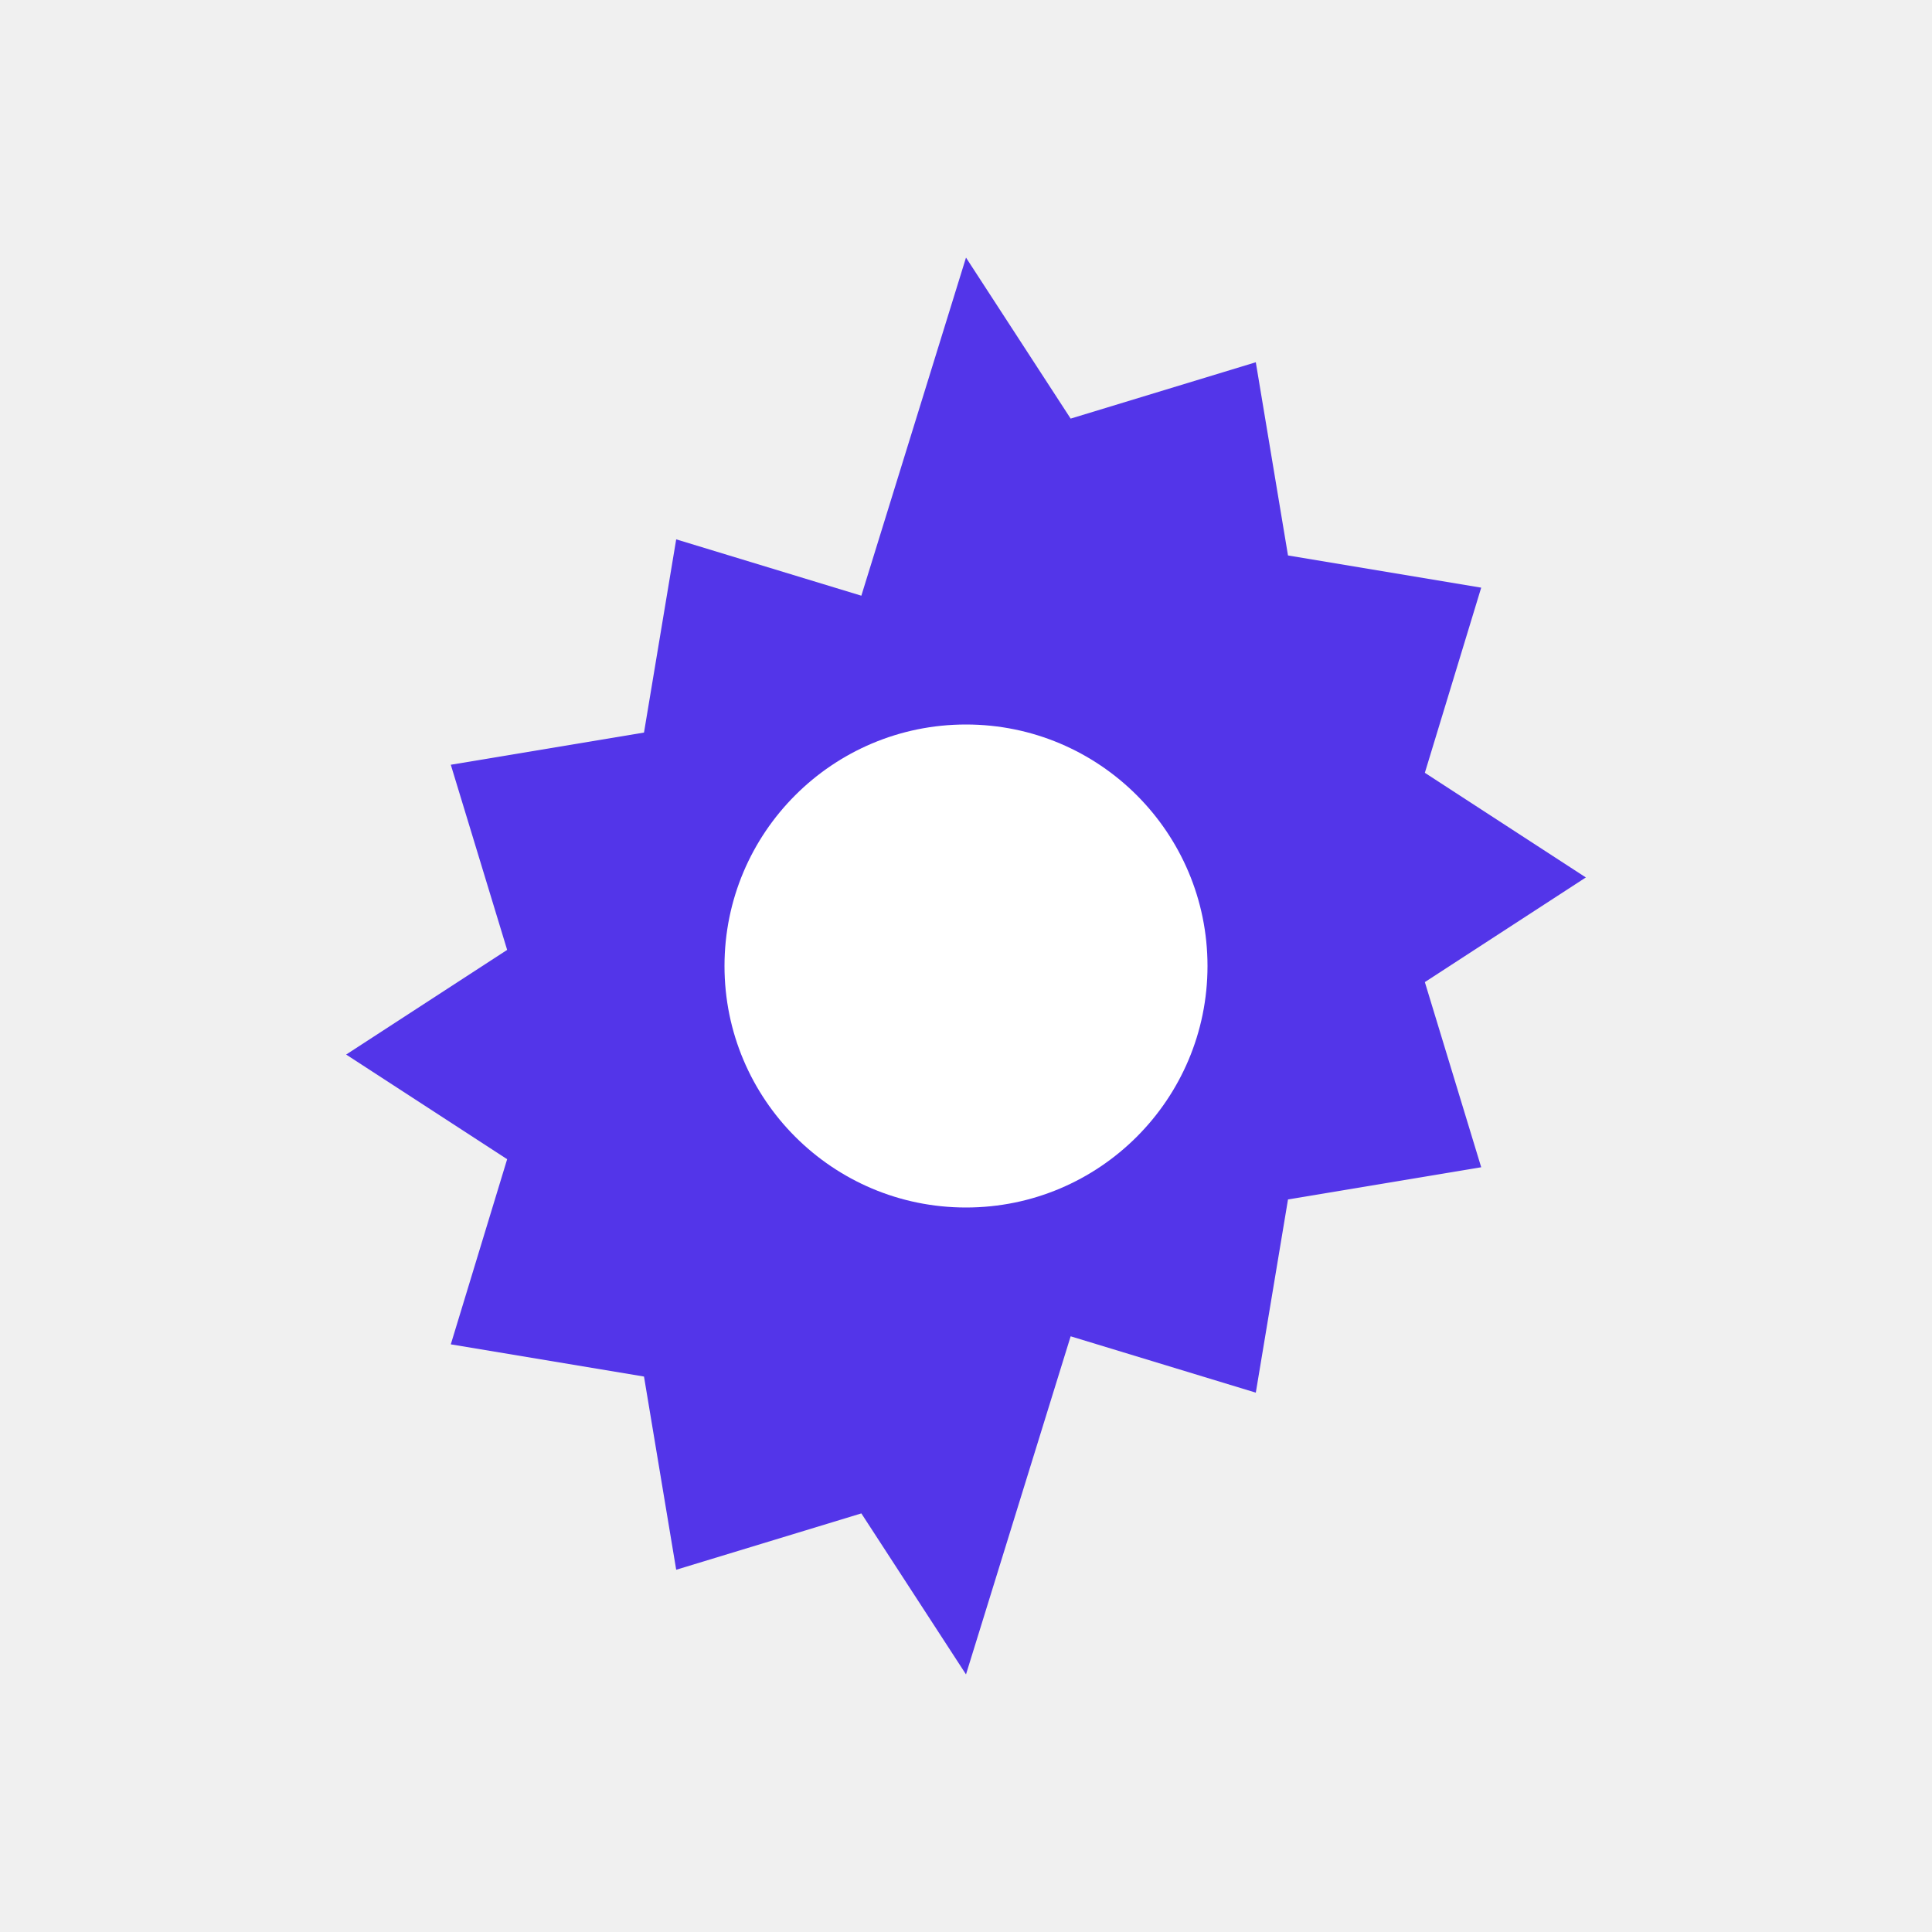
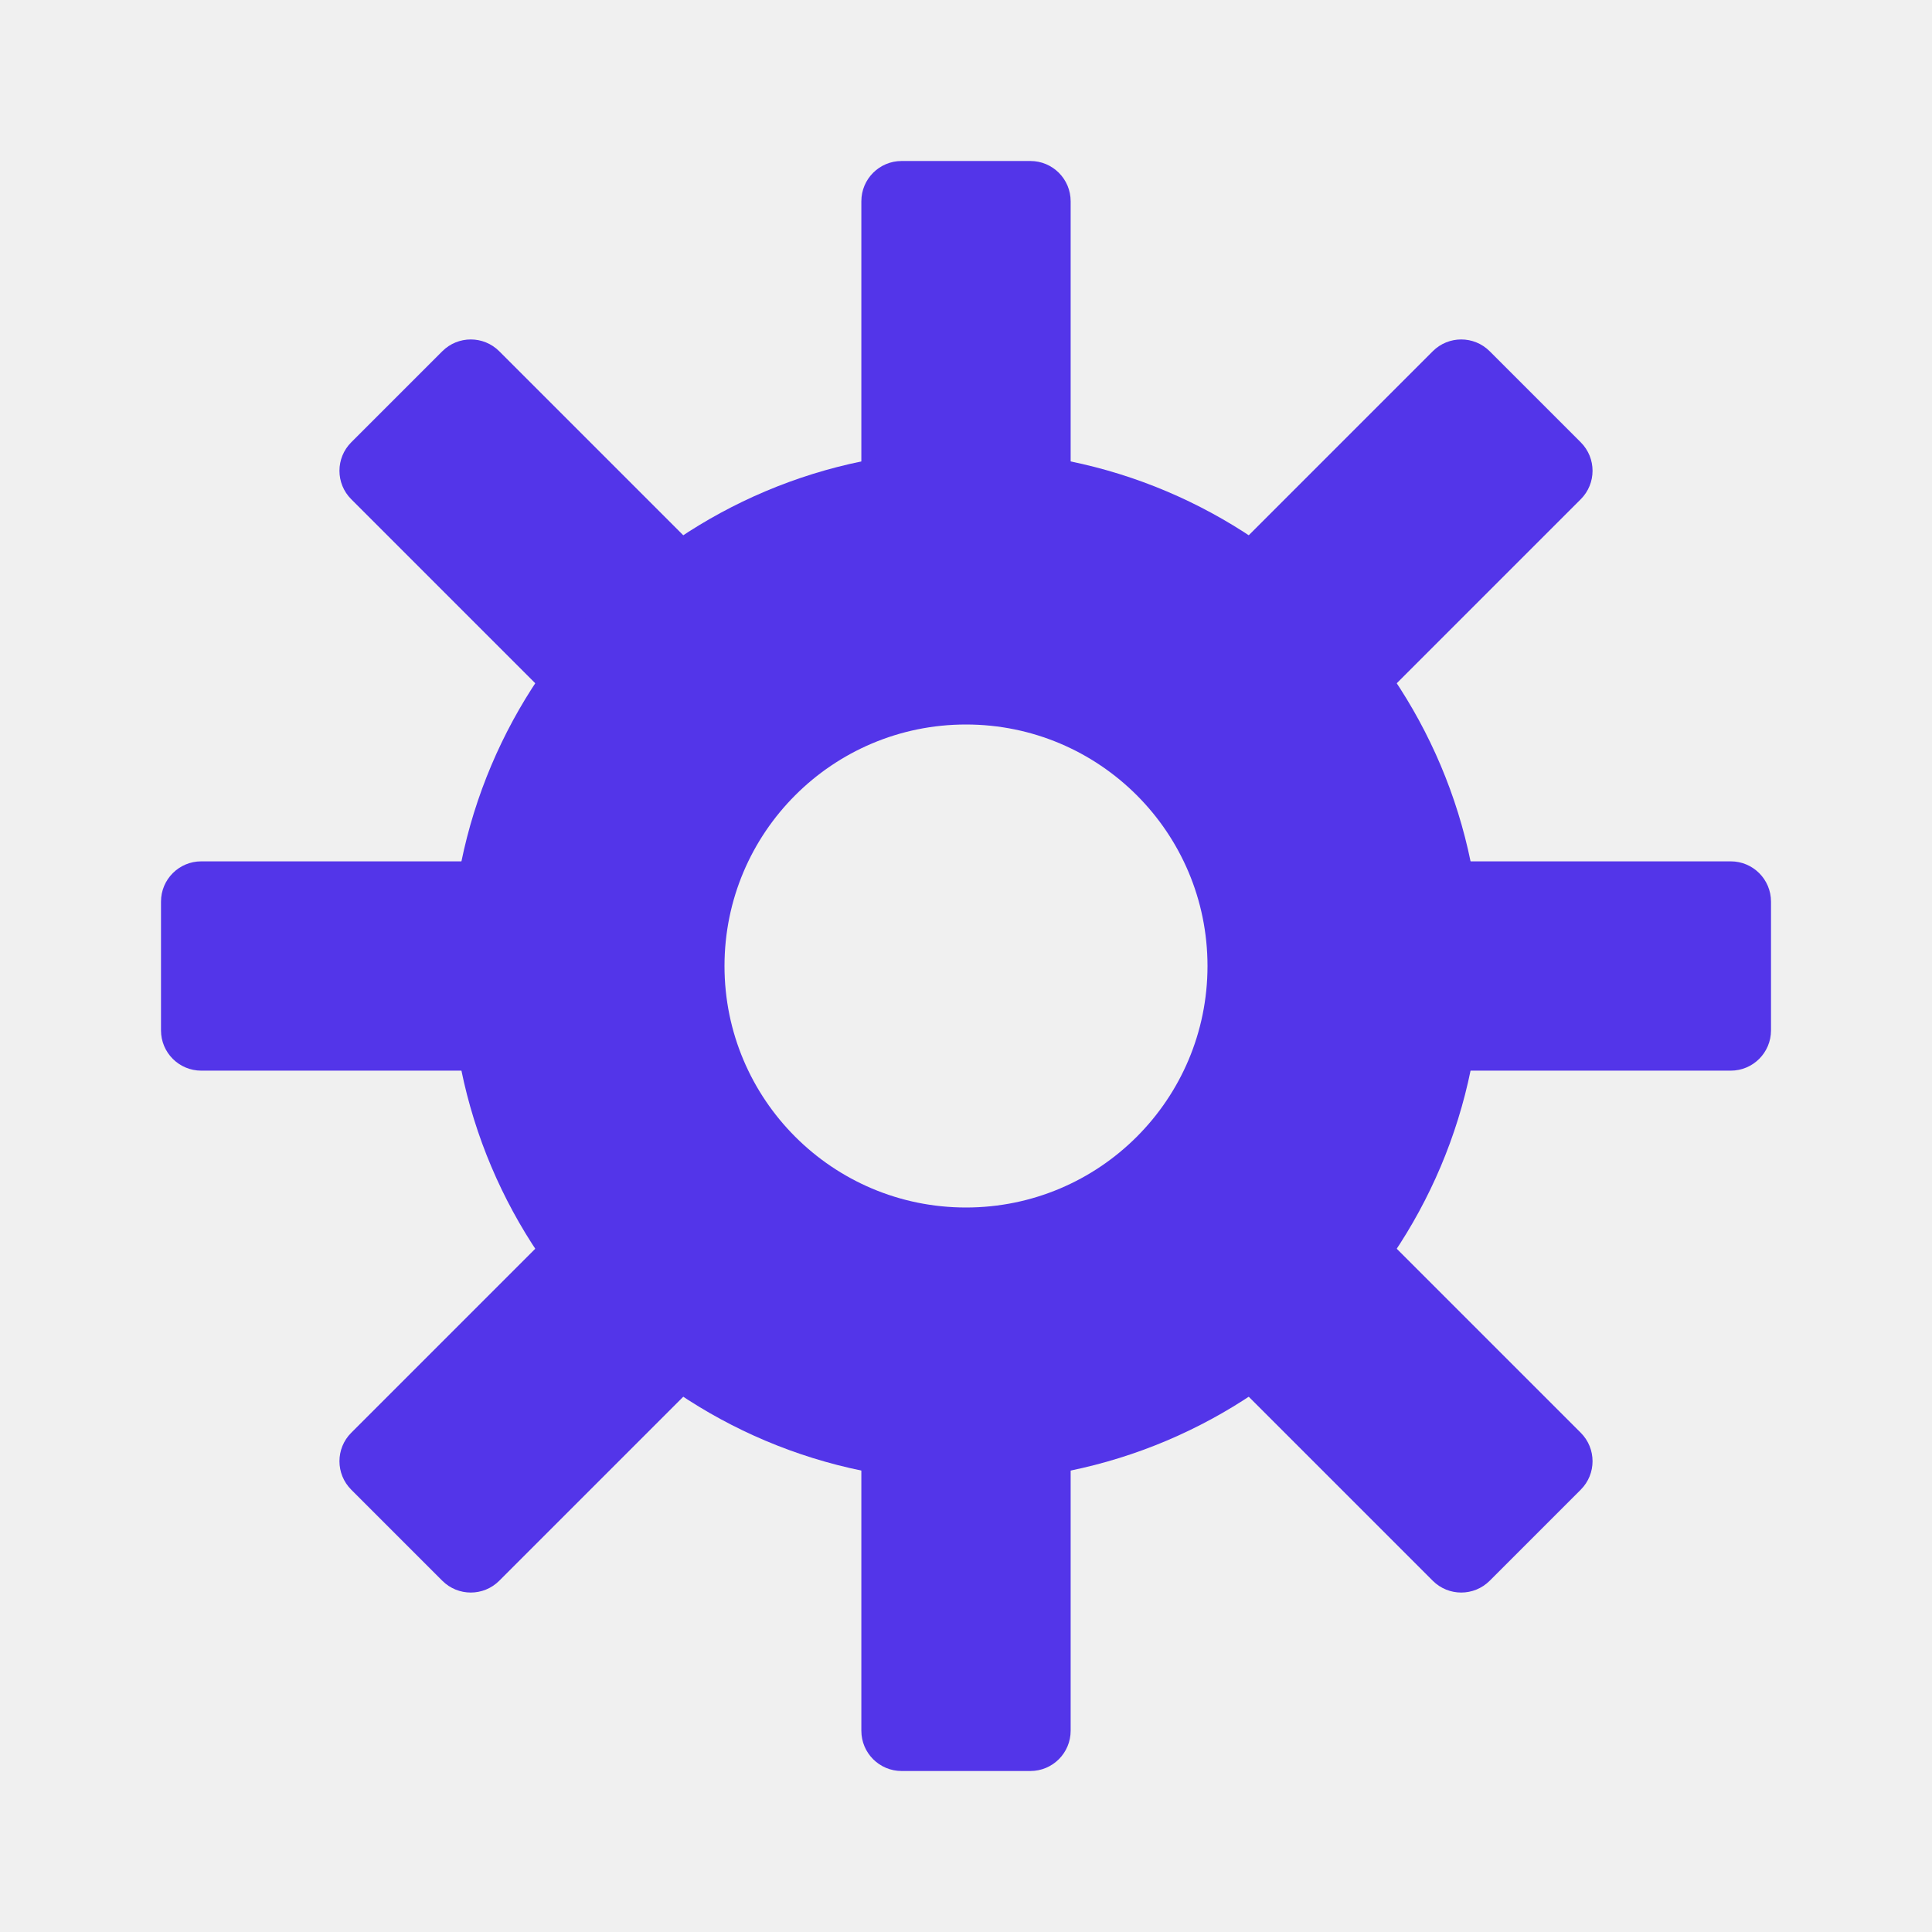
<svg xmlns="http://www.w3.org/2000/svg" viewBox="0 0 24 24" role="img">
-   <path d="M12 3.2l1.3 2 2.3-.7.4 2.4 2.4.4-.7 2.3 2 1.3-2 1.3.7 2.3-2.4.4-.4 2.4-2.3-.7L12 20.8l-1.3-2-2.3.7-.4-2.4-2.4-.4.7-2.3-2-1.3 2-1.3-.7-2.3 2.4-.4.4-2.4 2.3.7z" fill="hsl(250 80% 56%)" />
-   <circle cx="12" cy="12" r="3" fill="#fff" />
+   <defs>
+     <mask id="hole">
+       <rect width="24" height="24" fill="#fff" />
+       <circle cx="12" cy="12" r="3" fill="#000" />
+     </mask>
+   </defs>
+   <g fill="hsl(250 80% 56%)" mask="url(#hole)">
+     <rect x="10.7" y="2" width="2.6" height="5" rx="0.5" />
+     <rect x="10.7" y="2" width="2.6" height="5" rx="0.5" transform="rotate(45 12 12)" />
+     <rect x="10.7" y="2" width="2.6" height="5" rx="0.5" transform="rotate(90 12 12)" />
+     <rect x="10.7" y="2" width="2.6" height="5" rx="0.5" transform="rotate(135 12 12)" />
+     <rect x="10.7" y="2" width="2.6" height="5" rx="0.5" transform="rotate(180 12 12)" />
+     <rect x="10.7" y="2" width="2.6" height="5" rx="0.5" transform="rotate(225 12 12)" />
+     <rect x="10.7" y="2" width="2.6" height="5" rx="0.5" transform="rotate(270 12 12)" />
+     <rect x="10.7" y="2" width="2.6" height="5" rx="0.5" transform="rotate(315 12 12)" />
+     <circle cx="12" cy="12" r="6.4" />
+   </g>
</svg>
